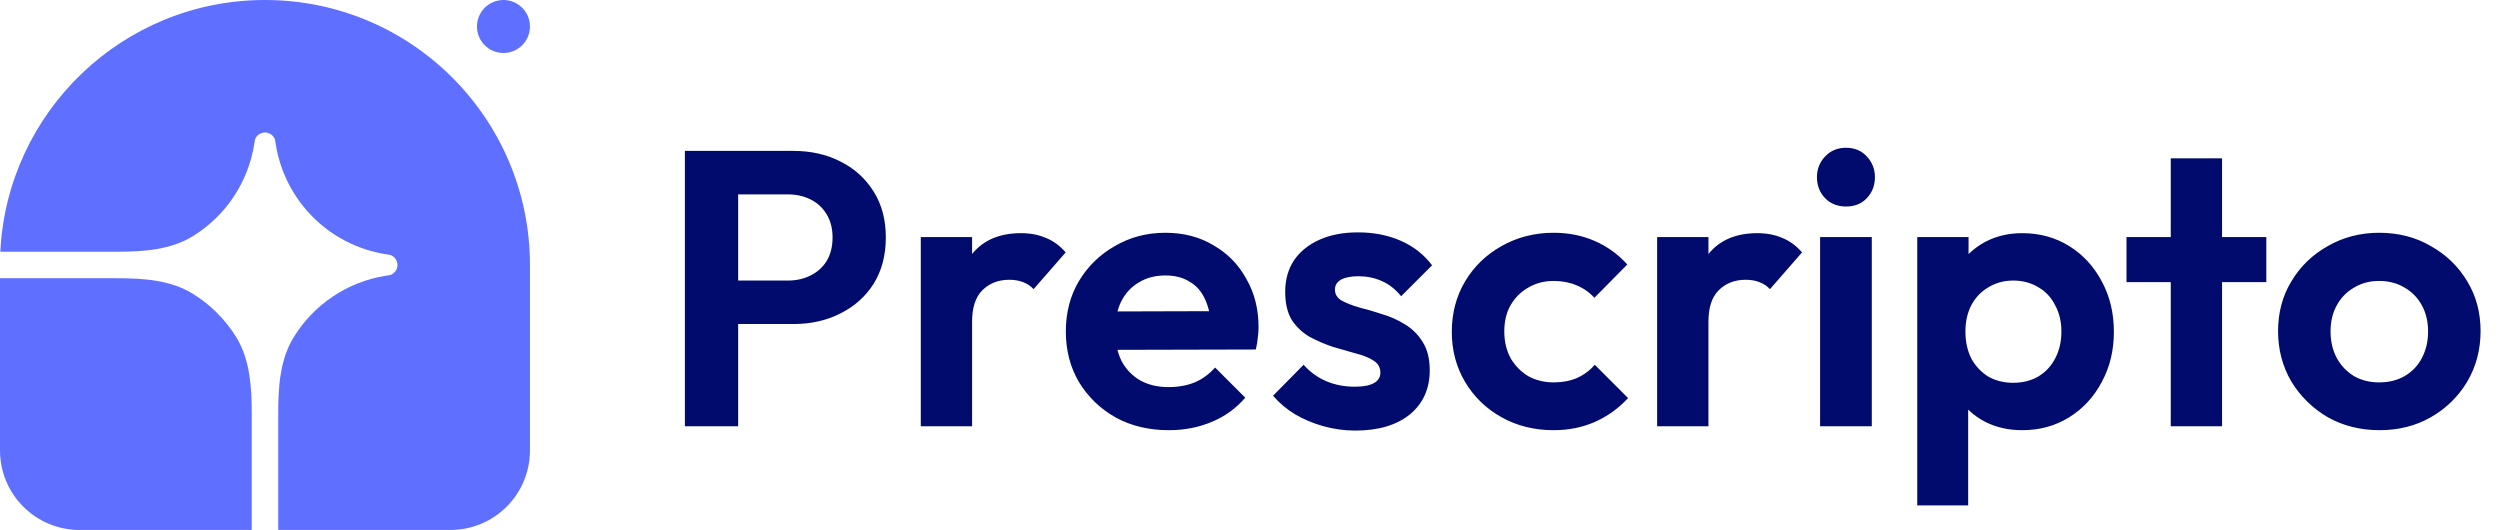
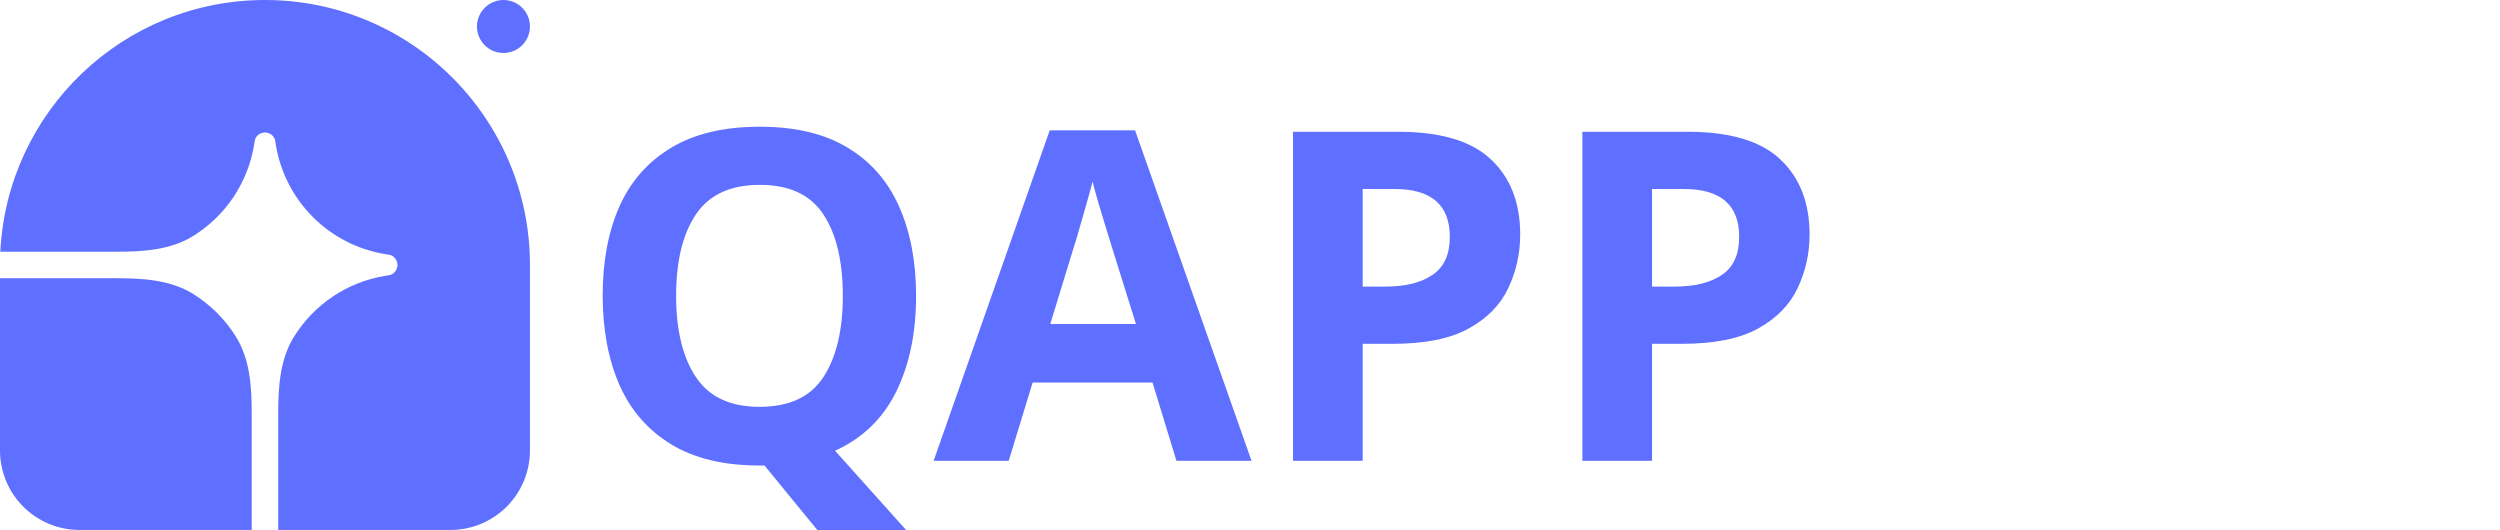
<svg xmlns="http://www.w3.org/2000/svg" width="217" height="46" viewBox="0 0 217 46" fill="none">
  <path d="M23 0C35.703 0 46 10.297 46 23V39.1C46 40.93 45.273 42.685 43.979 43.979C42.685 45.273 40.93 46 39.1 46H24.15V35.91C24.15 33.608 24.29 31.223 25.497 29.263C26.362 27.859 27.518 26.657 28.888 25.738C30.258 24.82 31.81 24.208 33.437 23.942L33.878 23.871C34.059 23.808 34.217 23.691 34.328 23.535C34.44 23.379 34.5 23.192 34.5 23C34.5 22.808 34.44 22.621 34.328 22.465C34.217 22.309 34.059 22.192 33.878 22.129L33.437 22.058C31.059 21.67 28.863 20.544 27.159 18.84C25.456 17.137 24.33 14.941 23.942 12.563L23.87 12.122C23.808 11.941 23.691 11.783 23.535 11.671C23.379 11.56 23.192 11.5 23 11.5C22.808 11.5 22.621 11.56 22.465 11.671C22.309 11.783 22.191 11.941 22.129 12.122L22.058 12.563C21.792 14.19 21.18 15.742 20.261 17.111C19.343 18.481 18.141 19.638 16.737 20.502C14.777 21.71 12.392 21.85 10.09 21.85H0.027C0.629 9.682 10.683 0 23 0Z" fill="#5F6FFF" />
  <path d="M0 24.15H10.09C12.392 24.15 14.777 24.29 16.737 25.498C18.269 26.442 19.558 27.731 20.502 29.263C21.71 31.223 21.85 33.608 21.85 35.91V46H6.9C5.07 46 3.315 45.273 2.021 43.979C0.727 42.685 0 40.93 0 39.1L0 24.15ZM46 2.3C46 2.91 45.758 3.495 45.326 3.926C44.895 4.358 44.31 4.6 43.7 4.6C43.09 4.6 42.505 4.358 42.074 3.926C41.642 3.495 41.4 2.91 41.4 2.3C41.4 1.69 41.642 1.105 42.074 0.674C42.505 0.242 43.09 0 43.7 0C44.31 0 44.895 0.242 45.326 0.674C45.758 1.105 46 1.69 46 2.3Z" fill="#5F6FFF" />
-   <path d="M62.848 28.126V24.352H68.39C69.115 24.352 69.773 24.205 70.362 23.91C70.951 23.615 71.416 23.196 71.756 22.652C72.096 22.085 72.266 21.405 72.266 20.612C72.266 19.841 72.096 19.173 71.756 18.606C71.416 18.039 70.951 17.609 70.362 17.314C69.773 17.019 69.115 16.872 68.39 16.872H62.848V13.098H68.866C70.385 13.098 71.745 13.404 72.946 14.016C74.17 14.628 75.133 15.501 75.836 16.634C76.539 17.745 76.89 19.071 76.89 20.612C76.89 22.153 76.539 23.491 75.836 24.624C75.133 25.735 74.17 26.596 72.946 27.208C71.745 27.82 70.385 28.126 68.866 28.126H62.848ZM59.448 37V13.098H64.072V37H59.448ZM79.923 37V20.578H84.377V37H79.923ZM84.377 27.922L82.643 26.766C82.847 24.749 83.436 23.162 84.411 22.006C85.386 20.827 86.791 20.238 88.627 20.238C89.421 20.238 90.135 20.374 90.769 20.646C91.404 20.895 91.982 21.315 92.503 21.904L89.715 25.1C89.466 24.828 89.16 24.624 88.797 24.488C88.457 24.352 88.061 24.284 87.607 24.284C86.655 24.284 85.873 24.59 85.261 25.202C84.672 25.791 84.377 26.698 84.377 27.922ZM101.457 37.34C99.734 37.34 98.204 36.977 96.867 36.252C95.529 35.504 94.464 34.484 93.671 33.192C92.9 31.9 92.515 30.427 92.515 28.772C92.515 27.14 92.889 25.689 93.637 24.42C94.407 23.128 95.45 22.108 96.765 21.36C98.079 20.589 99.541 20.204 101.151 20.204C102.738 20.204 104.132 20.567 105.333 21.292C106.557 21.995 107.509 22.969 108.189 24.216C108.892 25.44 109.243 26.834 109.243 28.398C109.243 28.693 109.22 28.999 109.175 29.316C109.152 29.611 109.096 29.951 109.005 30.336L95.201 30.37V27.038L106.931 27.004L105.129 28.398C105.084 27.423 104.902 26.607 104.585 25.95C104.29 25.293 103.848 24.794 103.259 24.454C102.692 24.091 101.99 23.91 101.151 23.91C100.267 23.91 99.496 24.114 98.839 24.522C98.181 24.907 97.671 25.463 97.309 26.188C96.969 26.891 96.799 27.729 96.799 28.704C96.799 29.701 96.98 30.574 97.343 31.322C97.728 32.047 98.272 32.614 98.975 33.022C99.677 33.407 100.494 33.6 101.423 33.6C102.262 33.6 103.021 33.464 103.701 33.192C104.381 32.897 104.97 32.467 105.469 31.9L108.087 34.518C107.294 35.447 106.319 36.15 105.163 36.626C104.03 37.102 102.794 37.34 101.457 37.34ZM117.641 37.374C116.712 37.374 115.794 37.249 114.887 37C114.003 36.751 113.187 36.411 112.439 35.98C111.691 35.527 111.045 34.983 110.501 34.348L113.153 31.662C113.72 32.297 114.377 32.773 115.125 33.09C115.873 33.407 116.701 33.566 117.607 33.566C118.333 33.566 118.877 33.464 119.239 33.26C119.625 33.056 119.817 32.75 119.817 32.342C119.817 31.889 119.613 31.537 119.205 31.288C118.82 31.039 118.31 30.835 117.675 30.676C117.041 30.495 116.372 30.302 115.669 30.098C114.989 29.871 114.332 29.588 113.697 29.248C113.063 28.885 112.541 28.398 112.133 27.786C111.748 27.151 111.555 26.335 111.555 25.338C111.555 24.295 111.805 23.389 112.303 22.618C112.825 21.847 113.561 21.247 114.513 20.816C115.465 20.385 116.587 20.17 117.879 20.17C119.239 20.17 120.463 20.408 121.551 20.884C122.662 21.36 123.58 22.074 124.305 23.026L121.619 25.712C121.121 25.1 120.554 24.658 119.919 24.386C119.307 24.114 118.639 23.978 117.913 23.978C117.256 23.978 116.746 24.08 116.383 24.284C116.043 24.488 115.873 24.771 115.873 25.134C115.873 25.542 116.066 25.859 116.451 26.086C116.859 26.313 117.381 26.517 118.015 26.698C118.65 26.857 119.307 27.049 119.987 27.276C120.69 27.48 121.347 27.775 121.959 28.16C122.594 28.545 123.104 29.055 123.489 29.69C123.897 30.325 124.101 31.141 124.101 32.138C124.101 33.747 123.523 35.028 122.367 35.98C121.211 36.909 119.636 37.374 117.641 37.374ZM134.857 37.34C133.179 37.34 131.672 36.966 130.335 36.218C128.997 35.47 127.943 34.45 127.173 33.158C126.402 31.866 126.017 30.415 126.017 28.806C126.017 27.174 126.402 25.712 127.173 24.42C127.943 23.128 128.997 22.108 130.335 21.36C131.695 20.589 133.202 20.204 134.857 20.204C136.149 20.204 137.339 20.442 138.427 20.918C139.515 21.394 140.455 22.074 141.249 22.958L138.393 25.848C137.962 25.372 137.441 25.009 136.829 24.76C136.239 24.511 135.582 24.386 134.857 24.386C134.041 24.386 133.304 24.579 132.647 24.964C132.012 25.327 131.502 25.837 131.117 26.494C130.754 27.129 130.573 27.888 130.573 28.772C130.573 29.633 130.754 30.404 131.117 31.084C131.502 31.741 132.012 32.263 132.647 32.648C133.304 33.011 134.041 33.192 134.857 33.192C135.605 33.192 136.273 33.067 136.863 32.818C137.475 32.546 137.996 32.161 138.427 31.662L141.317 34.552C140.478 35.459 139.515 36.15 138.427 36.626C137.339 37.102 136.149 37.34 134.857 37.34ZM143.839 37V20.578H148.293V37H143.839ZM148.293 27.922L146.559 26.766C146.763 24.749 147.353 23.162 148.327 22.006C149.302 20.827 150.707 20.238 152.543 20.238C153.337 20.238 154.051 20.374 154.685 20.646C155.32 20.895 155.898 21.315 156.419 21.904L153.631 25.1C153.382 24.828 153.076 24.624 152.713 24.488C152.373 24.352 151.977 24.284 151.523 24.284C150.571 24.284 149.789 24.59 149.177 25.202C148.588 25.791 148.293 26.698 148.293 27.922ZM157.984 37V20.578H162.472V37H157.984ZM160.228 17.926C159.502 17.926 158.902 17.688 158.426 17.212C157.95 16.713 157.712 16.101 157.712 15.376C157.712 14.673 157.95 14.073 158.426 13.574C158.902 13.075 159.502 12.826 160.228 12.826C160.976 12.826 161.576 13.075 162.03 13.574C162.506 14.073 162.744 14.673 162.744 15.376C162.744 16.101 162.506 16.713 162.03 17.212C161.576 17.688 160.976 17.926 160.228 17.926ZM175.529 37.34C174.351 37.34 173.285 37.102 172.333 36.626C171.381 36.127 170.622 35.459 170.055 34.62C169.489 33.781 169.183 32.818 169.137 31.73V25.916C169.183 24.828 169.489 23.865 170.055 23.026C170.645 22.165 171.404 21.485 172.333 20.986C173.285 20.487 174.351 20.238 175.529 20.238C177.048 20.238 178.408 20.612 179.609 21.36C180.811 22.108 181.751 23.128 182.431 24.42C183.134 25.712 183.485 27.174 183.485 28.806C183.485 30.415 183.134 31.866 182.431 33.158C181.751 34.45 180.811 35.47 179.609 36.218C178.408 36.966 177.048 37.34 175.529 37.34ZM174.747 33.226C175.563 33.226 176.289 33.045 176.923 32.682C177.558 32.297 178.045 31.775 178.385 31.118C178.748 30.438 178.929 29.656 178.929 28.772C178.929 27.911 178.748 27.151 178.385 26.494C178.045 25.814 177.558 25.293 176.923 24.93C176.289 24.545 175.563 24.352 174.747 24.352C173.954 24.352 173.24 24.545 172.605 24.93C171.971 25.293 171.472 25.814 171.109 26.494C170.769 27.151 170.599 27.911 170.599 28.772C170.599 29.656 170.769 30.438 171.109 31.118C171.472 31.775 171.959 32.297 172.571 32.682C173.206 33.045 173.931 33.226 174.747 33.226ZM166.417 43.868V20.578H170.871V24.896L170.123 28.874L170.837 32.852V43.868H166.417ZM188.421 37V13.744H192.875V37H188.421ZM184.579 24.488V20.578H196.717V24.488H184.579ZM206.542 37.34C204.887 37.34 203.391 36.966 202.054 36.218C200.739 35.447 199.685 34.416 198.892 33.124C198.121 31.809 197.736 30.347 197.736 28.738C197.736 27.129 198.121 25.689 198.892 24.42C199.662 23.128 200.716 22.108 202.054 21.36C203.391 20.589 204.876 20.204 206.508 20.204C208.185 20.204 209.681 20.589 210.996 21.36C212.333 22.108 213.387 23.128 214.158 24.42C214.928 25.689 215.314 27.129 215.314 28.738C215.314 30.347 214.928 31.809 214.158 33.124C213.387 34.416 212.333 35.447 210.996 36.218C209.681 36.966 208.196 37.34 206.542 37.34ZM206.508 33.192C207.346 33.192 208.083 33.011 208.718 32.648C209.375 32.263 209.874 31.741 210.214 31.084C210.576 30.404 210.758 29.633 210.758 28.772C210.758 27.911 210.576 27.151 210.214 26.494C209.851 25.837 209.352 25.327 208.718 24.964C208.083 24.579 207.346 24.386 206.508 24.386C205.692 24.386 204.966 24.579 204.332 24.964C203.697 25.327 203.198 25.837 202.836 26.494C202.473 27.151 202.292 27.911 202.292 28.772C202.292 29.633 202.473 30.404 202.836 31.084C203.198 31.741 203.697 32.263 204.332 32.648C204.966 33.011 205.692 33.192 206.508 33.192Z" fill="#000B6D" />
+   <text x="50" y="40" font-family="Verdana" font-size="40" font-weight="550" fill="#5F6FFF">QAPP</text>
</svg>
